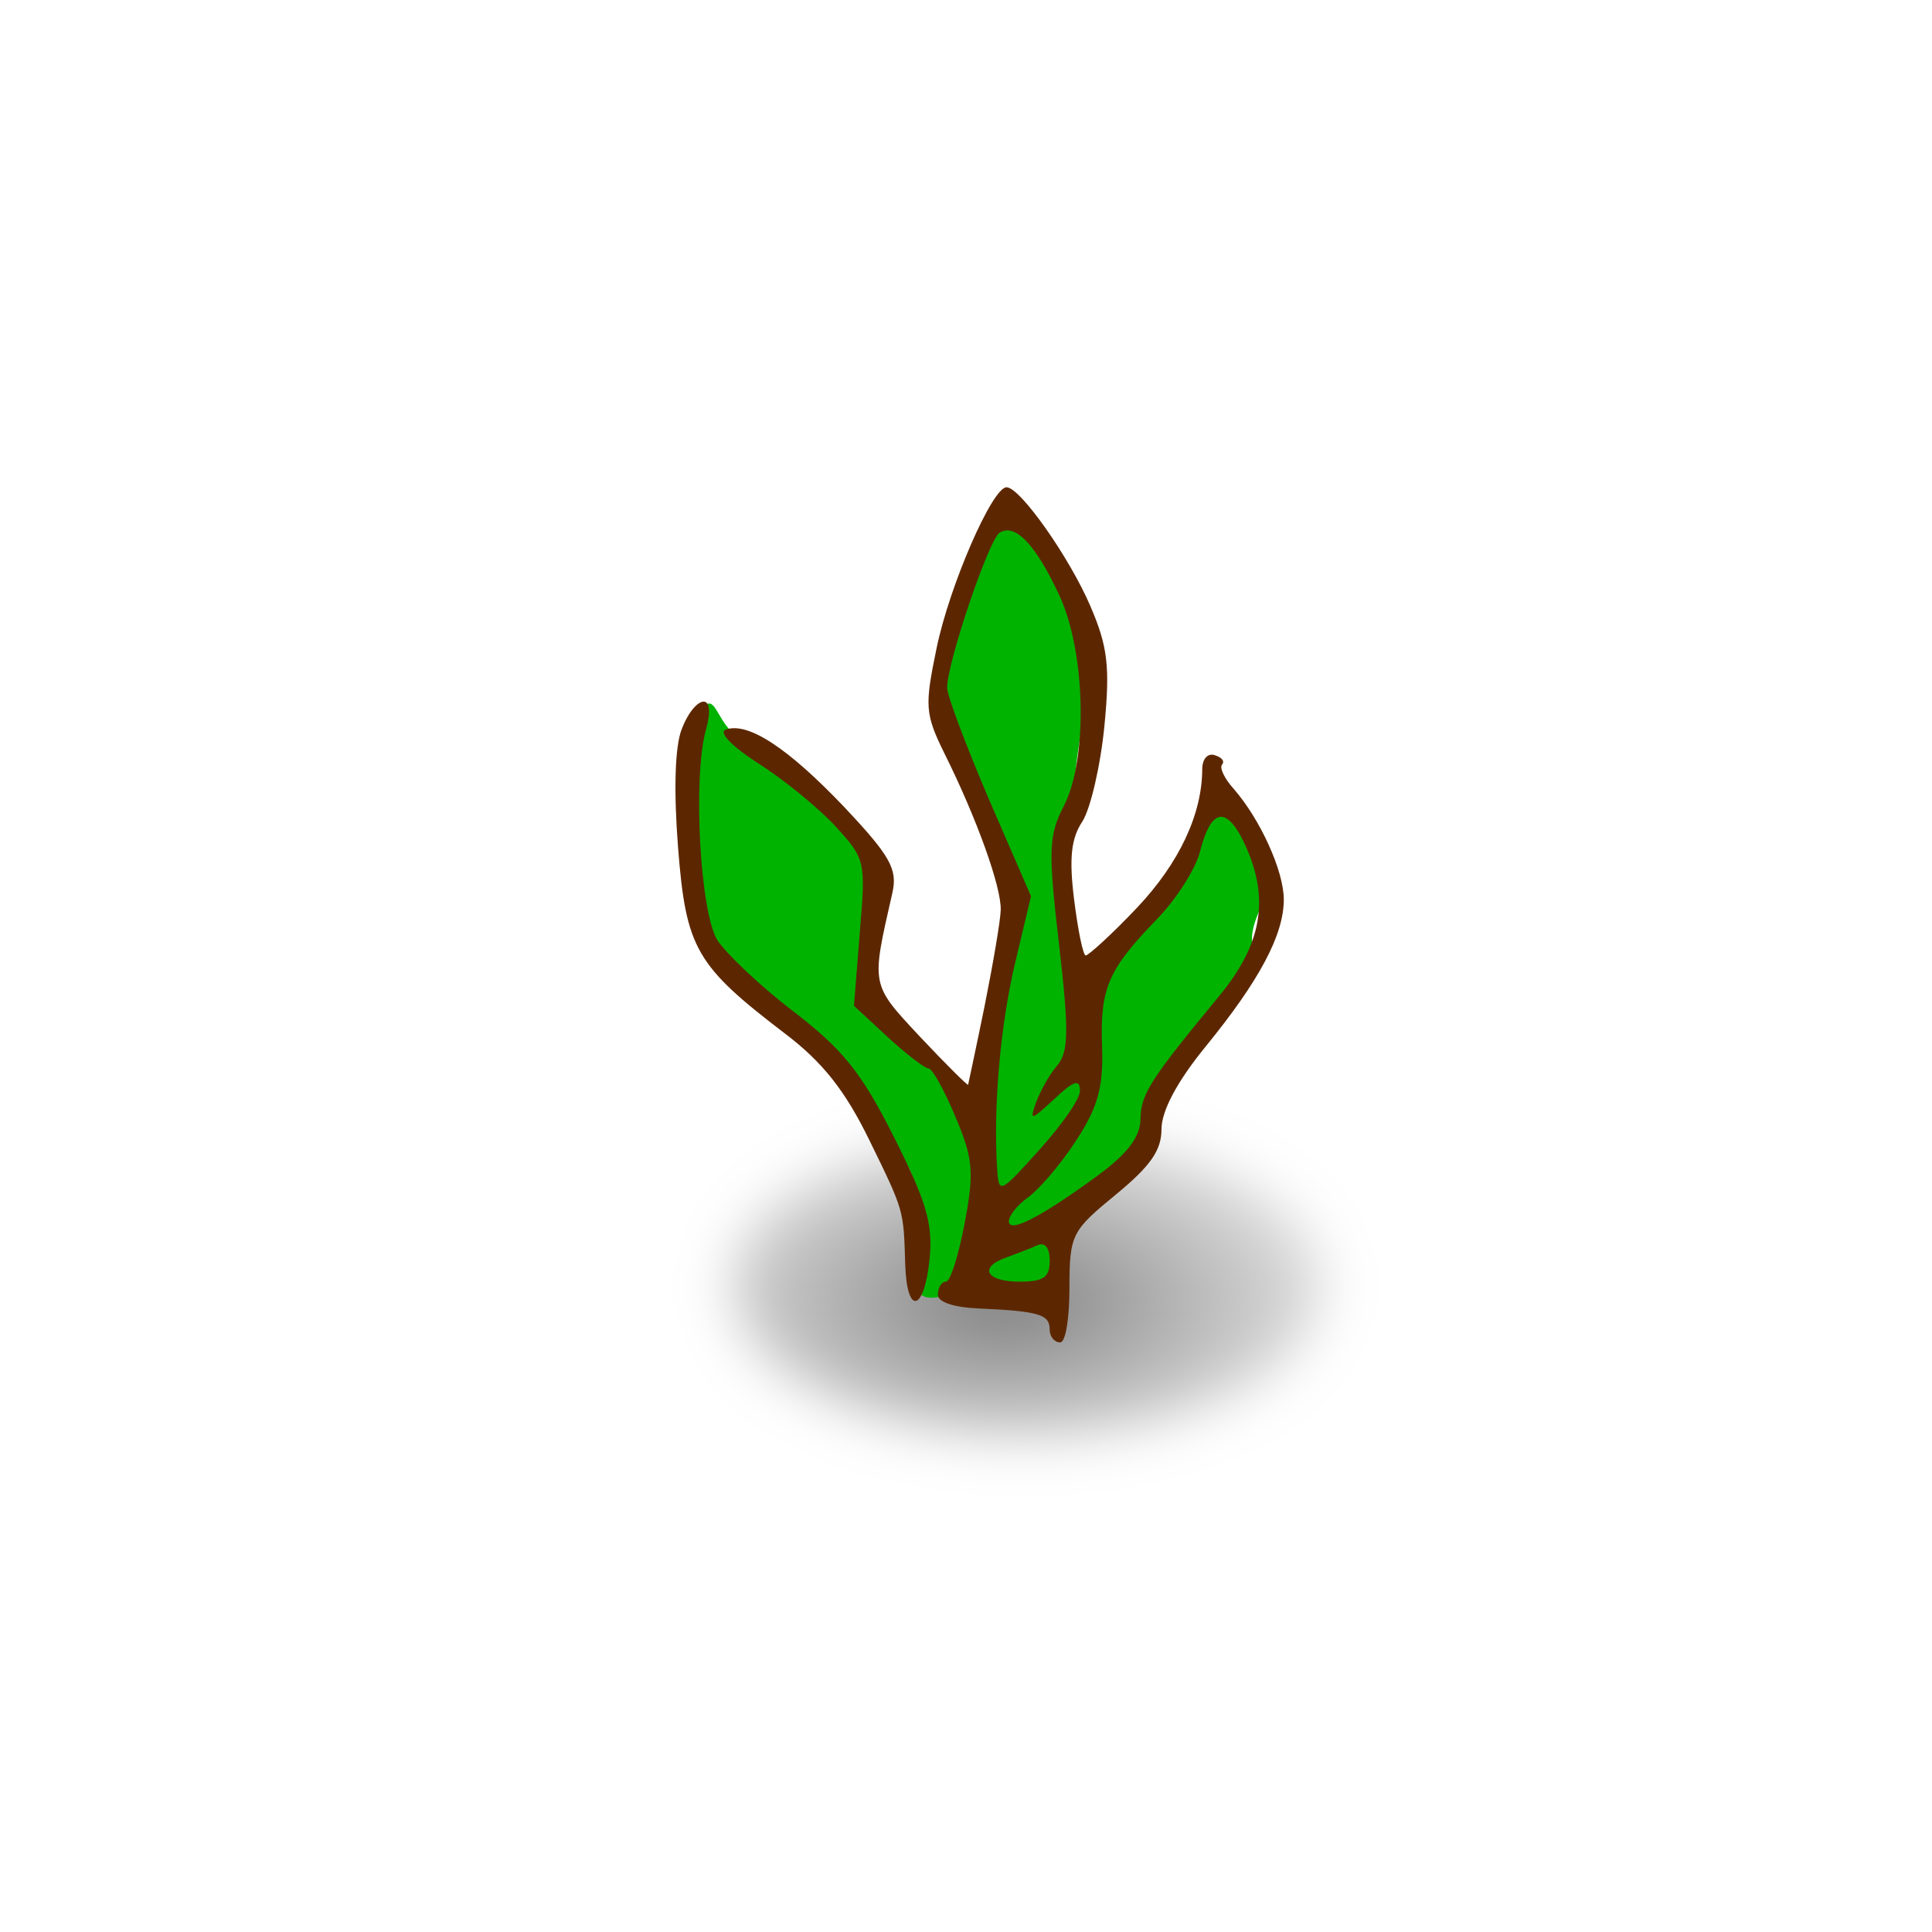
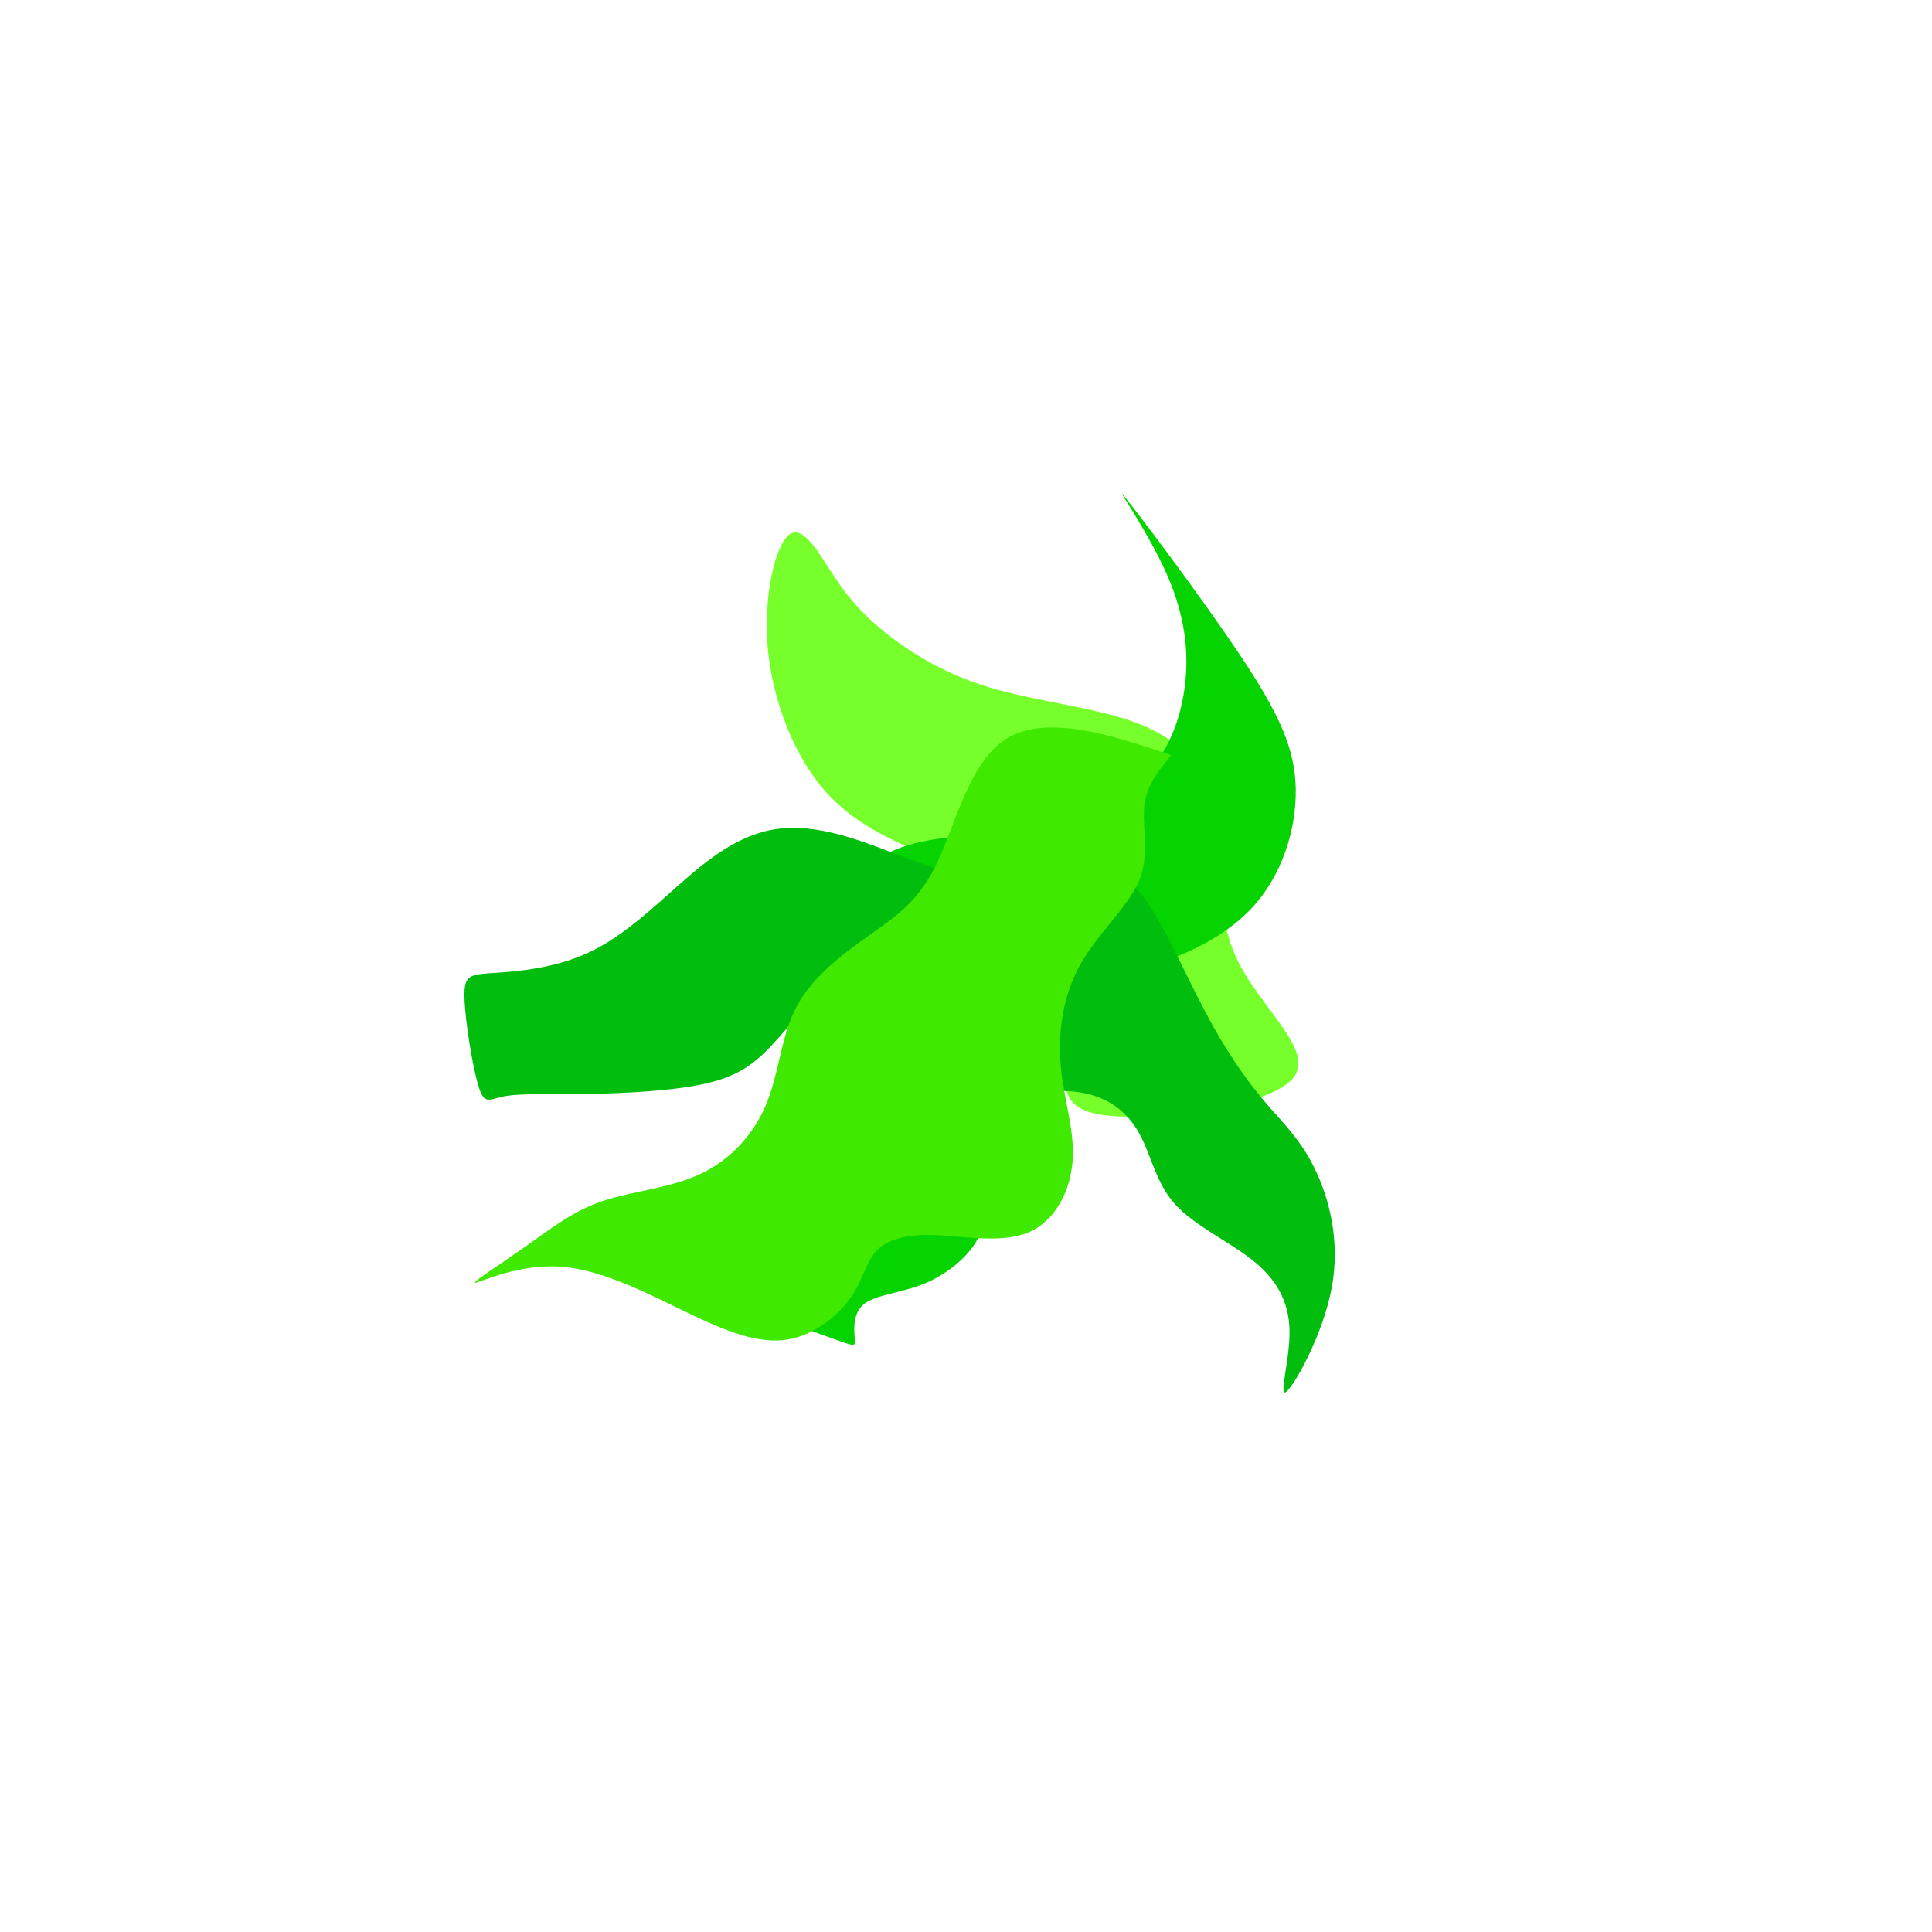
- <svg xmlns="http://www.w3.org/2000/svg" id="svg2" viewBox="0 0 128 128">
-   <defs id="defs3">
-     <radialGradient id="radialGradient2039" gradientUnits="userSpaceOnUse" cy="222.04" cx="14.207" gradientTransform="scale(1.3952 .71673)" r="8.252">
-       <stop id="stop2059" style="stop-color:#000000" offset="0" />
-       <stop id="stop2061" style="stop-color:#000000;stop-opacity:0" offset="1" />
-     </radialGradient>
-     <filter id="filter2893" height="1.424" width="1.218" y="-.212" x="-.109">
-       <feGaussianBlur id="feGaussianBlur2895" stdDeviation="0.721" />
-     </filter>
-   </defs>
+ <svg xmlns="http://www.w3.org/2000/svg" width="400" height="400" viewBox="0 0 105.833 105.833" version="1.1" id="svg5" xml:space="preserve">
+   <defs id="defs2" />
  <g id="layer1">
-     <g id="g1944" transform="matrix(2.4697 0 0 2.4697 -44.476 -526.66)">
-       <path id="path1365" style="opacity:.5;filter:url(#filter2893);fill-rule:evenodd;fill:url(#radialGradient2039)" d="m28.402 158.7a7.944 4.081 0 1 1 -15.888 0 7.944 4.081 0 1 1 15.888 0z" transform="translate(25.108 89.009)" />
-       <path id="path2857" style="fill-rule:evenodd;fill:#00b300" d="m44.051 247.52c-0.376 0.49-1.424 0.84-1.456 0.18-0.114-0.9 0.269-2.47-0.295-3.27-0.818-1.23-1.935-2.22-2.83-3.39-0.645-0.59-1.584-0.86-2.032-1.66-0.898-1.27-1.103-2.9-0.879-4.41 0.067-0.85 0.081-1.97 0.343-2.79 0.367-0.32 0.363 0.74 1.175 0.94 0.907 0.72 1.813 0.94 2.593 1.81 0.401 0.45 0.81 0.97 0.83 1.6 0.113 1.15-0.386 2.37 0.132 3.47 0.311 0.6 0.882 1.01 1.236 1.58 0.304 0.36 0.407 1.13 1.032 0.99 0.646-0.12 0.572-0.85 0.732-1.34 0.319-1.43 0.555-2.91 0.388-4.37-0.143-1.06-0.567-2.05-0.992-3.02-0.317-0.89-0.918-1.79-0.672-2.78 0.185-0.85 0.452-1.73 0.701-2.56 0.041-0.5 0.424-1.72 1.135-1.55 0.603 0.25 1.12 1.28 1.377 1.8 0.257 0.64 0.221 1.44 0.475 2.08 0.227 1.03-0.081 2.06-0.18 3.09-0.214 1.13-0.376 2.3-0.187 3.45 0.09 0.53 0.115 1.07 0.146 1.58 0.294 0.47 0.977 0.28 1.093-0.22 0.553-0.81 1.187-1.58 1.946-2.2 0.426-0.47 0.315-1.16 0.553-1.71 0.43-0.57 0.972 0.17 0.972 0.64 0.08 0.5 0.674 0.87 0.65 1.38-0.026 0.55-0.493 1.13-0.439 1.68-0.05 0.64-0.222 1.37-0.762 1.72-0.648 0.55-1.525 1.11-1.538 2.02-0.166 0.87-0.852 1.49-1.262 2.24-0.27 0.48-0.797 0.69-1.158 1.07-0.422 0.56-0.3 1.3-0.477 1.94-0.168 0.48-0.798 0.77-1.238 0.46-0.364-0.16-0.696-0.44-1.112-0.45z" />
-       <path id="path1639" style="fill:#5c2700" d="m45.01 226.32c-0.383 0-1.53 2.64-1.875 4.31-0.322 1.56-0.319 1.76 0.219 2.85 0.851 1.71 1.519 3.56 1.5 4.18-0.009 0.3-0.21 1.47-0.437 2.6-0.228 1.12-0.432 2.06-0.438 2.09s-0.585-0.54-1.281-1.28c-1.343-1.44-1.321-1.36-0.75-3.87 0.141-0.63-0.047-0.98-1.281-2.29-1.53-1.61-2.594-2.3-3.188-2.09-0.204 0.07 0.16 0.45 0.875 0.91 0.68 0.43 1.608 1.19 2.063 1.68 0.803 0.88 0.821 0.93 0.656 2.85l-0.156 1.97 0.906 0.84c0.501 0.46 0.995 0.84 1.094 0.84 0.098 0 0.418 0.57 0.718 1.29 0.48 1.13 0.512 1.49 0.25 2.87-0.164 0.86-0.382 1.56-0.5 1.56s-0.218 0.16-0.218 0.35c0 0.2 0.427 0.34 1.093 0.37 1.648 0.07 1.907 0.17 1.907 0.56 0 0.2 0.131 0.35 0.281 0.35s0.25-0.65 0.25-1.47c0-1.43 0.068-1.53 1.25-2.5 0.922-0.76 1.219-1.18 1.219-1.75 0-0.49 0.419-1.28 1.187-2.22 1.451-1.78 2.094-3 2.094-3.94 0-0.77-0.636-2.16-1.344-2.97-0.245-0.27-0.388-0.57-0.312-0.65 0.075-0.09 0-0.19-0.188-0.25-0.19-0.07-0.343 0.09-0.344 0.37-0.003 1.21-0.616 2.52-1.75 3.72-0.671 0.71-1.303 1.28-1.375 1.28-0.071 0-0.209-0.67-0.312-1.5-0.139-1.11-0.079-1.64 0.219-2.09 0.22-0.34 0.489-1.5 0.593-2.56 0.158-1.61 0.085-2.15-0.375-3.22-0.557-1.3-1.882-3.19-2.25-3.19zm-0.187 1.22c0.416-0.26 0.958 0.3 1.594 1.66 0.718 1.52 0.785 4.41 0.125 5.68-0.401 0.78-0.418 1.18-0.125 3.69 0.276 2.38 0.259 2.91-0.063 3.28-0.211 0.25-0.456 0.7-0.562 1-0.171 0.48-0.116 0.45 0.5-0.12 0.528-0.5 0.687-0.54 0.687-0.22 0 0.23-0.499 0.93-1.094 1.59-1.034 1.15-1.082 1.19-1.125 0.53-0.109-1.66 0.077-3.81 0.469-5.5l0.438-1.84-1.125-2.59c-0.615-1.44-1.125-2.79-1.125-3 0-0.68 1.119-3.98 1.406-4.16zm-7.938 4.53c-0.149 0-0.402 0.25-0.593 0.75-0.18 0.47-0.211 1.66-0.094 3.16 0.213 2.72 0.478 3.17 2.875 5 1.015 0.77 1.613 1.54 2.25 2.84 0.95 1.94 0.923 1.88 0.969 3.34 0.042 1.4 0.514 1.28 0.656-0.15 0.093-0.95-0.102-1.56-0.969-3.28-0.864-1.72-1.373-2.34-2.687-3.35-0.893-0.68-1.798-1.55-2.032-1.9-0.469-0.72-0.673-4.37-0.312-5.66 0.139-0.5 0.086-0.75-0.063-0.75zm13.875 3.09c0.221 0 0.467 0.31 0.719 0.91 0.57 1.36 0.358 2.53-0.75 3.88-1.856 2.25-2.115 2.64-2.125 3.31-0.008 0.49-0.34 0.93-1.156 1.53-1.533 1.12-2.375 1.55-2.375 1.22 0-0.15 0.224-0.43 0.5-0.63 0.275-0.19 0.857-0.85 1.281-1.5 0.615-0.93 0.757-1.47 0.719-2.56-0.055-1.56 0.16-2.06 1.469-3.41 0.515-0.53 1.035-1.34 1.156-1.81 0.157-0.61 0.342-0.93 0.562-0.94zm-4.937 11.5c0.215-0.1 0.344 0.05 0.344 0.41 0 0.45-0.165 0.56-0.813 0.56-0.897 0-1.101-0.39-0.344-0.65 0.263-0.1 0.625-0.23 0.813-0.32z" />
-     </g>
+     <path style="fill:#77ff2c;fill-opacity:1;stroke-width:0.265" d="M 70.844,59.049 C 72.063,57.536 69.037,55.232 67.761,52.543 66.486,49.853 66.962,46.779 66.534,44.465 66.106,42.152 64.773,40.601 62.451,39.675 60.129,38.749 56.819,38.45 54.177,37.649 51.535,36.849 49.561,35.548 48.232,34.432 46.902,33.317 46.218,32.387 45.469,31.229 44.72,30.071 43.907,28.686 43.182,29.329 c -0.725,0.643 -1.362,3.314 -1.131,6.09 0.231,2.776 1.329,5.656 2.844,7.554 1.515,1.898 3.446,2.815 5.44,3.705 1.995,0.89 4.053,1.751 5.487,2.625 1.434,0.874 2.243,1.758 2.512,3.39 0.269,1.632 -0.003,4.011 -0.033,5.688 -0.03,1.677 0.182,2.651 3.02,2.777 2.838,0.126 8.303,-0.597 9.523,-2.11 z" id="path7547" />
+     <path style="fill:#06d400;fill-opacity:1;stroke-width:0.265" d="m 46.822,73.306 c -0.039,-0.46 -0.118,-1.379 0.518,-1.881 0.635,-0.502 1.984,-0.586 3.216,-1.077 1.232,-0.491 2.349,-1.389 2.9,-2.305 0.551,-0.916 0.536,-1.852 0.241,-2.966 -0.294,-1.115 -0.868,-2.409 -1.103,-3.883 -0.235,-1.474 -0.133,-3.128 0.415,-4.313 0.548,-1.185 1.54,-1.901 3.076,-2.362 1.535,-0.462 3.613,-0.67 5.932,-1.299 2.318,-0.63 4.877,-1.681 6.547,-3.469 1.67,-1.788 2.452,-4.312 2.416,-6.521 -0.036,-2.209 -0.89,-4.102 -3.037,-7.323 -2.147,-3.221 -5.585,-7.769 -6.316,-8.674 -0.731,-0.905 1.247,1.833 2.316,4.283 1.069,2.45 1.23,4.612 0.881,6.594 -0.349,1.983 -1.208,3.786 -2.858,5.046 -1.65,1.259 -4.092,1.974 -6.531,2.32 -2.439,0.346 -4.875,0.322 -6.727,1.221 -1.852,0.898 -3.119,2.718 -3.93,4.853 -0.811,2.135 -1.166,4.586 -1.217,6.813 -0.05,2.227 0.205,4.231 0.037,6.184 -0.168,1.953 -0.758,3.855 -1.262,5.039 -0.504,1.185 -0.92,1.652 -0.152,2.23 0.769,0.577 2.722,1.264 3.699,1.607 0.977,0.343 0.977,0.343 0.937,-0.116 z" id="path7701" />
+     <path style="fill:#00bd0e;fill-opacity:1;stroke-width:0.265" d="m 25.443,54.675 c -0.039,-1.267 0.285,-1.29 1.566,-1.375 1.281,-0.085 3.519,-0.233 5.568,-1.282 2.049,-1.049 3.91,-2.999 5.552,-4.352 1.642,-1.353 3.064,-2.108 4.611,-2.278 1.546,-0.17 3.217,0.246 4.97,0.88 1.753,0.634 3.59,1.487 5.587,1.727 1.997,0.24 4.155,-0.131 5.726,-0.252 1.571,-0.121 2.555,0.009 3.632,1.43 1.077,1.421 2.247,4.133 3.37,6.257 1.122,2.125 2.197,3.663 3.208,4.86 1.011,1.197 1.958,2.054 2.754,3.658 0.796,1.605 1.44,3.957 0.975,6.537 -0.465,2.58 -2.039,5.388 -2.496,5.751 -0.457,0.363 0.203,-1.719 0.172,-3.36 -0.031,-1.64 -0.755,-2.839 -2.053,-3.865 -1.298,-1.026 -3.171,-1.879 -4.224,-3.051 -1.053,-1.172 -1.286,-2.662 -1.948,-3.861 -0.662,-1.199 -1.752,-2.106 -3.547,-2.299 -1.795,-0.193 -4.293,0.33 -6.004,-0.221 -1.711,-0.551 -2.635,-2.176 -3.72,-3.439 -1.085,-1.263 -2.332,-2.163 -3.514,-1.851 -1.182,0.312 -2.299,1.838 -3.315,2.93 -1.016,1.093 -1.931,1.753 -3.706,2.148 -1.775,0.396 -4.408,0.527 -6.476,0.559 -2.067,0.031 -3.568,-0.038 -4.448,0.118 -0.88,0.156 -1.138,0.536 -1.468,-0.529 -0.33,-1.065 -0.733,-3.576 -0.772,-4.843 z" id="path7873" />
+     <path style="fill:#3fe900;fill-opacity:1;stroke-width:0.265" d="m 64.12,41.413 c -0.052,0.063 -0.156,0.188 -0.487,0.622 -0.331,0.434 -0.887,1.178 -0.965,2.274 -0.078,1.096 0.323,2.543 -0.294,3.979 -0.618,1.435 -2.255,2.859 -3.208,4.571 -0.953,1.712 -1.221,3.711 -1.056,5.545 0.165,1.833 0.765,3.5 0.648,5.162 -0.117,1.662 -0.949,3.321 -2.419,3.942 -1.47,0.621 -3.577,0.204 -5.147,0.146 -1.57,-0.058 -2.602,0.244 -3.185,0.87 -0.583,0.627 -0.716,1.578 -1.418,2.571 -0.702,0.993 -1.974,2.027 -3.409,2.277 -1.435,0.25 -3.033,-0.285 -5.161,-1.289 -2.127,-1.004 -4.783,-2.477 -7.178,-2.685 -2.395,-0.208 -4.528,0.849 -4.796,0.871 -0.268,0.022 1.331,-0.992 2.728,-1.977 1.397,-0.985 2.592,-1.941 4.218,-2.493 1.626,-0.552 3.682,-0.699 5.356,-1.481 1.675,-0.781 2.968,-2.196 3.659,-3.908 0.691,-1.711 0.78,-3.719 1.667,-5.343 0.887,-1.624 2.573,-2.864 4.025,-3.893 1.452,-1.029 2.67,-1.847 3.671,-3.987 1.001,-2.14 1.785,-5.602 3.883,-6.795 2.098,-1.193 5.509,-0.118 7.214,0.42 1.705,0.538 1.705,0.538 1.653,0.6 z" id="path7877" />
  </g>
</svg>
